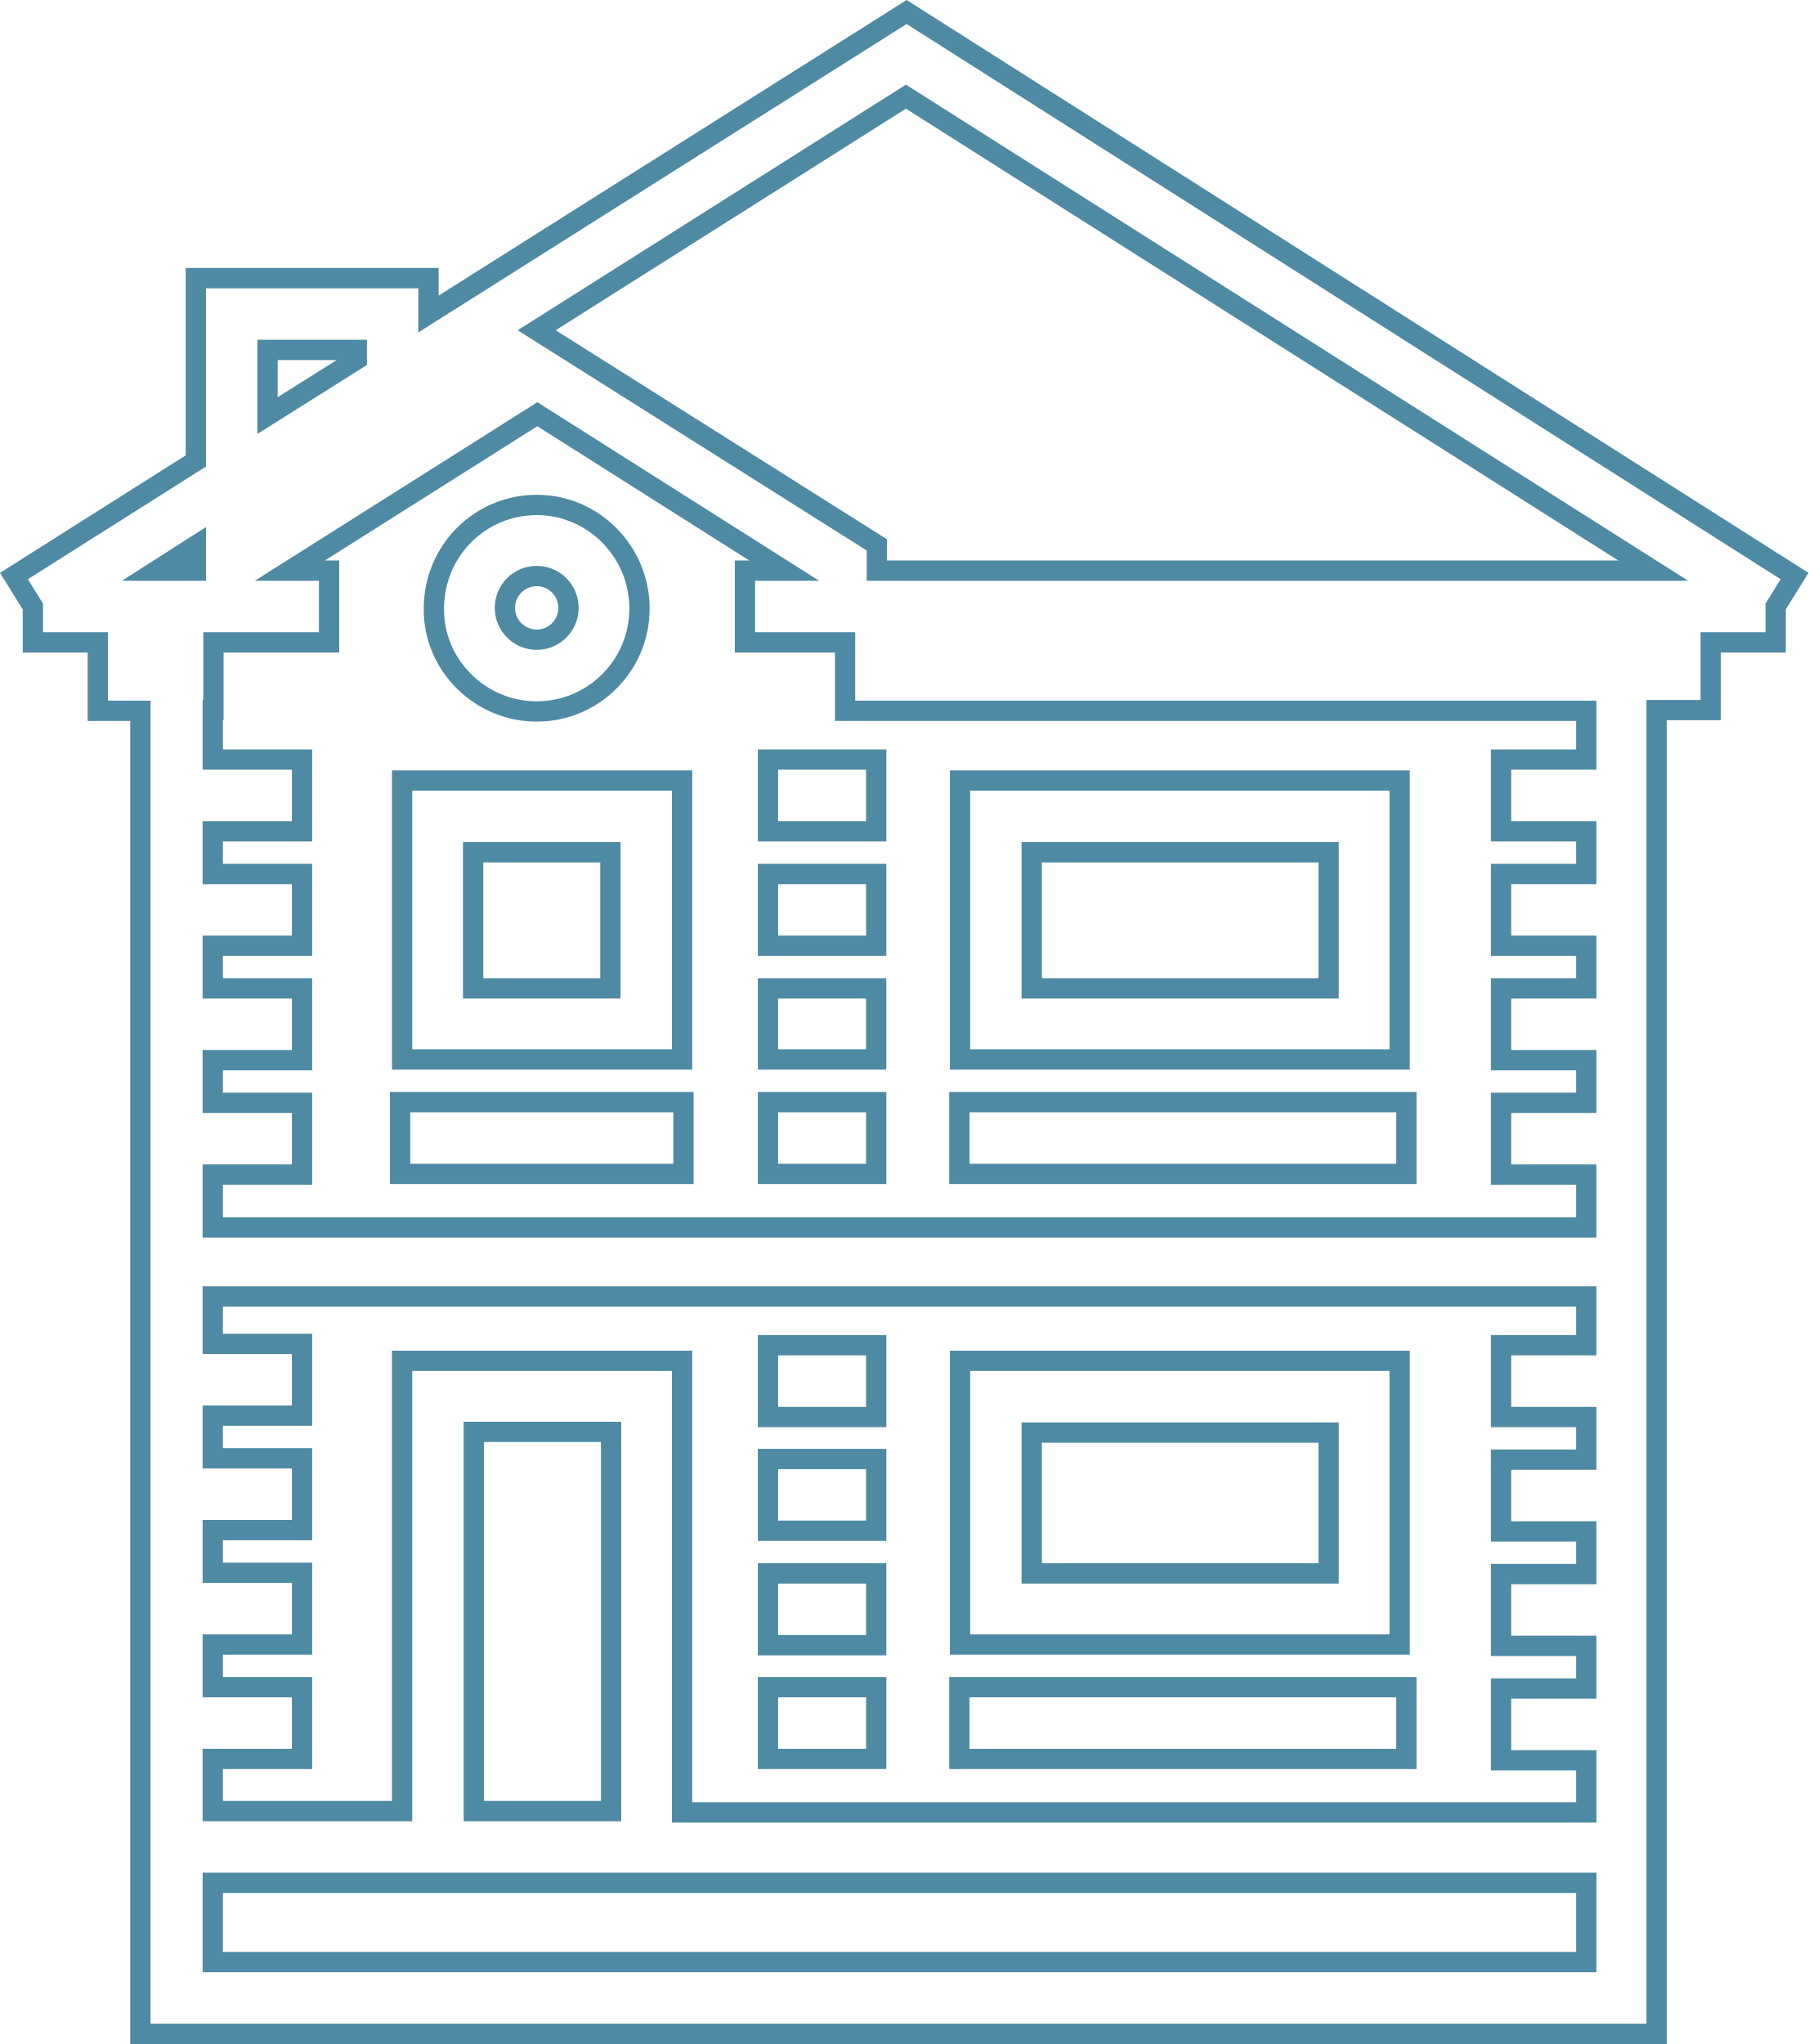
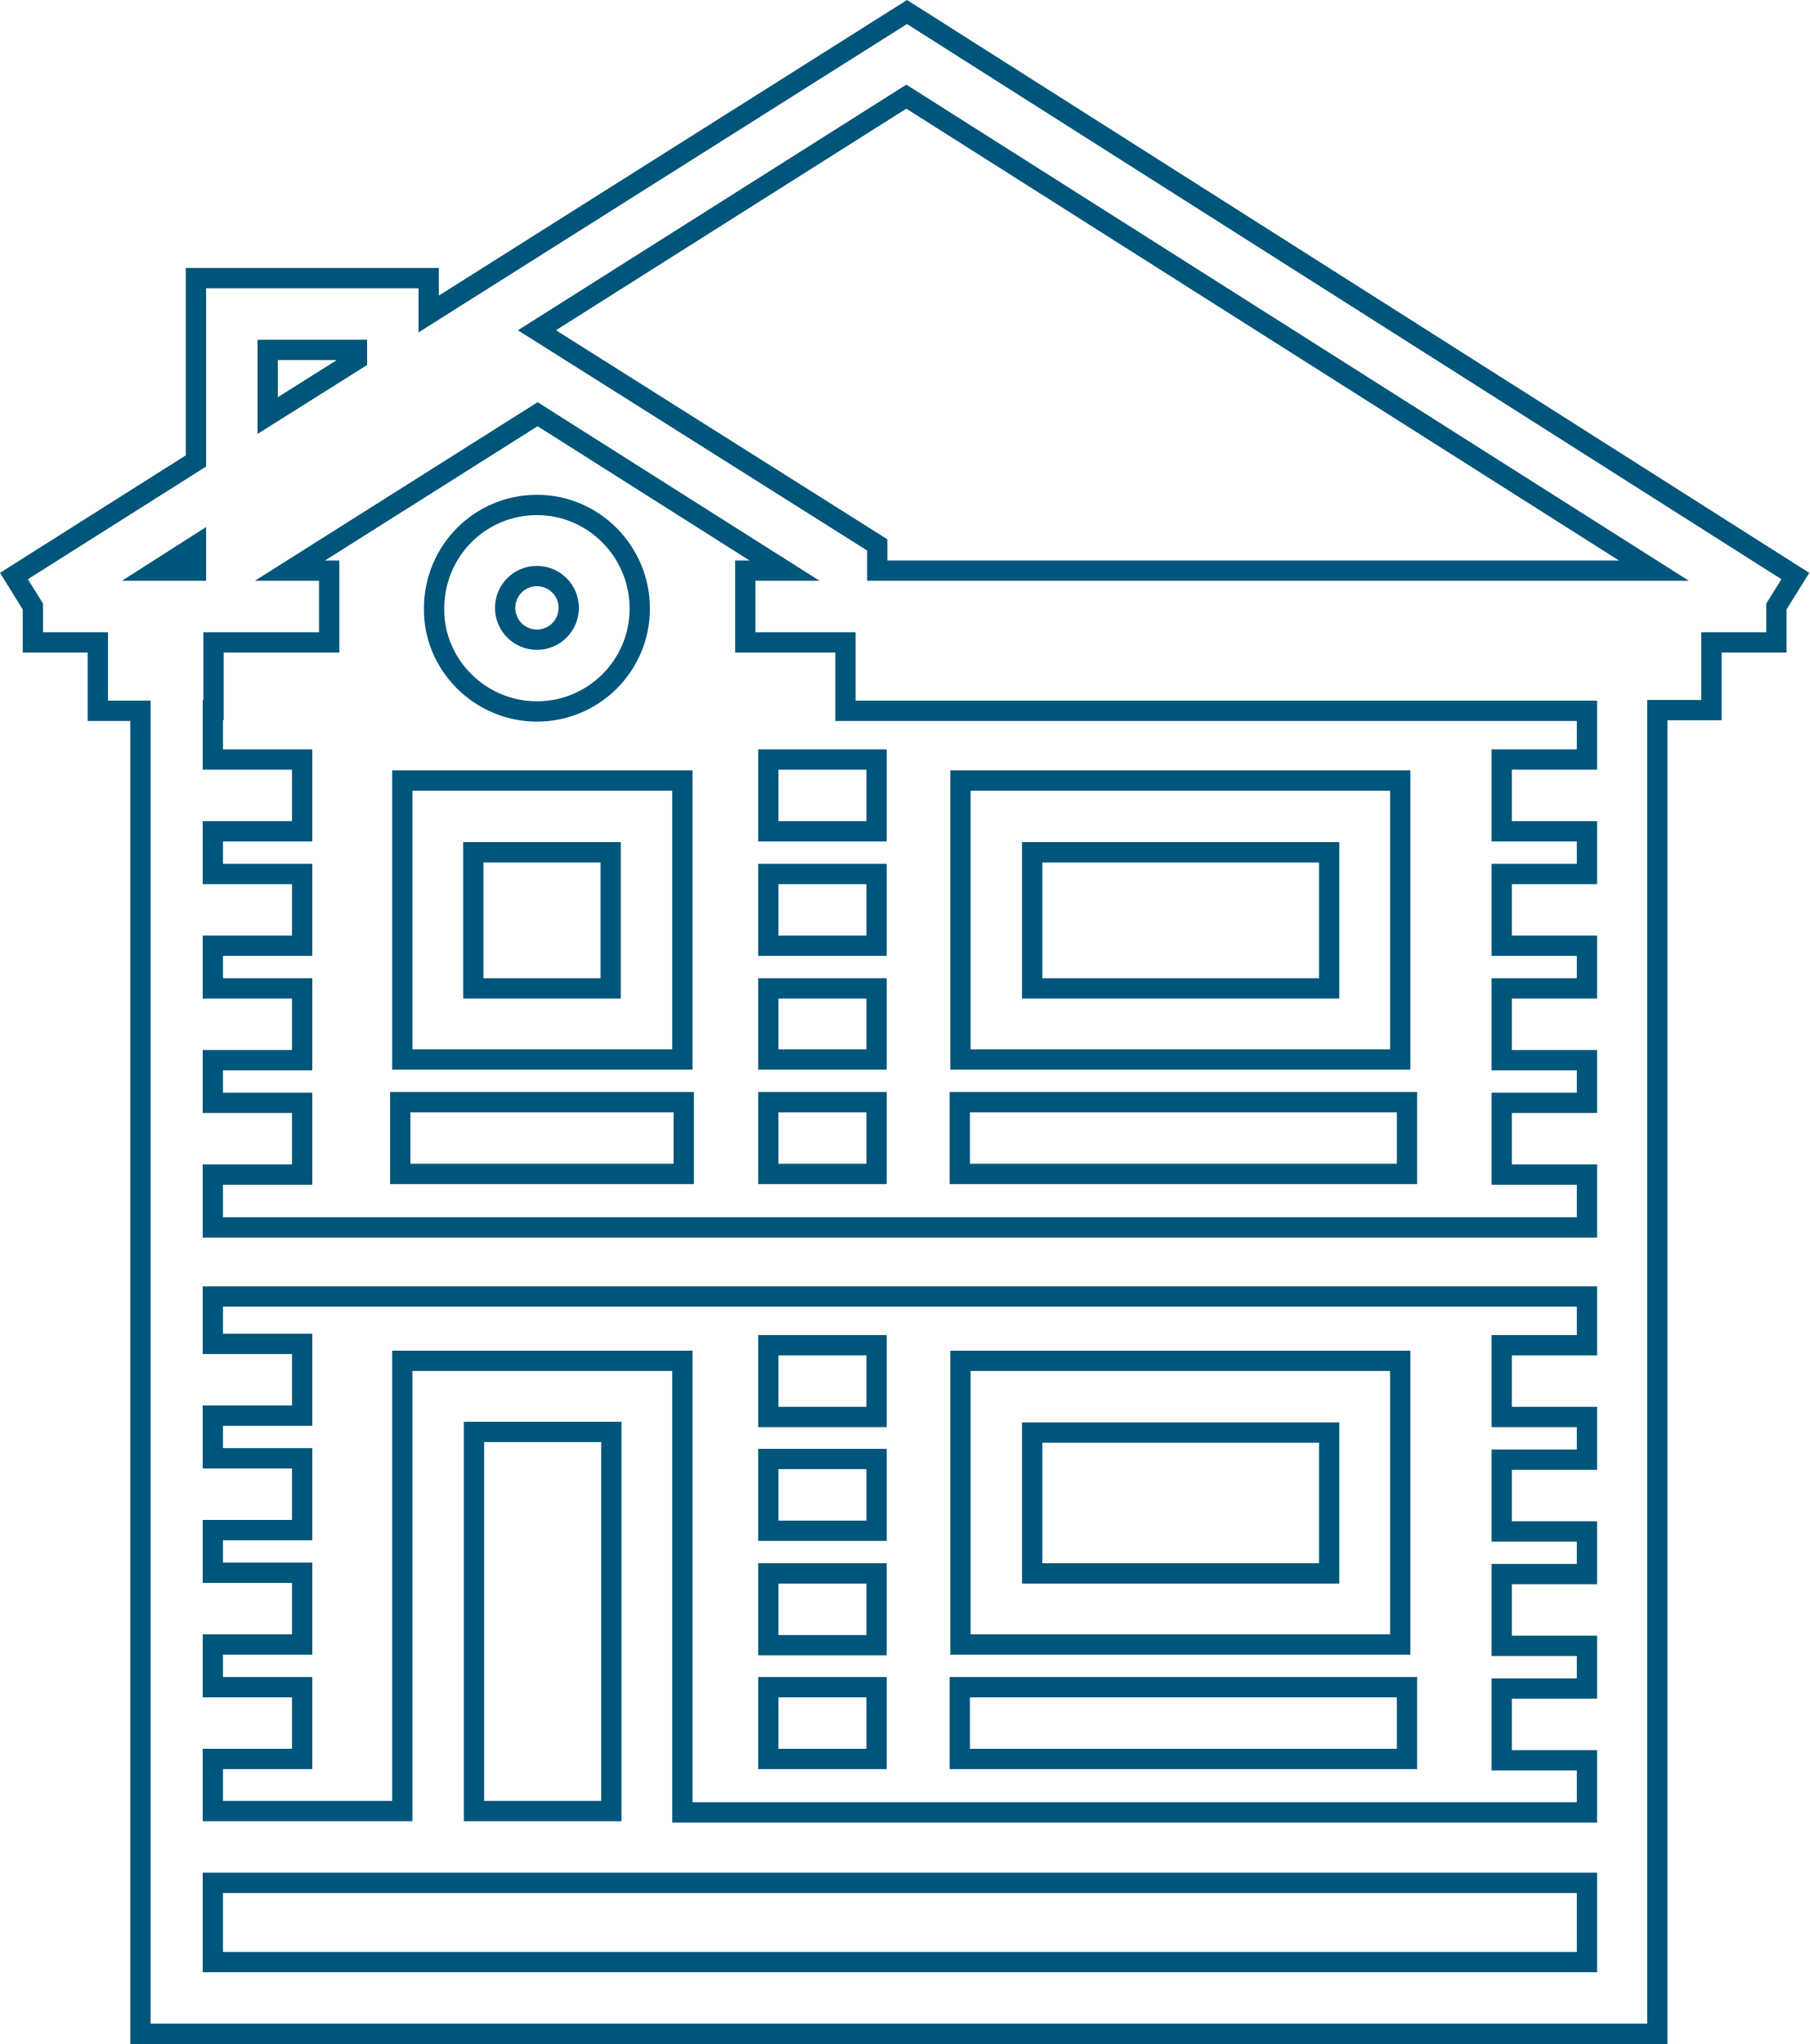
- <svg xmlns="http://www.w3.org/2000/svg" width="100" height="113" viewBox="0 0 100 113" fill="none">
-   <path opacity="0.69" fill-rule="evenodd" clip-rule="evenodd" d="M50.132 0L100 31.67L98.744 33.691V36.076H95.154V39.819H92.162V113H7.202V39.856H4.847V36.076H1.257V33.691L0 31.669L10.269 25.173V14.814H24.254V16.341L50.132 0ZM50.13 1.329L23.132 18.378V15.937H11.39V25.792L1.541 32.023L2.378 33.37V34.953H5.968V38.733H8.324V111.877H91.041V38.696H94.032V34.953H97.622V33.37L98.46 32.022L50.13 1.329ZM50.094 4.679L93.348 32.108H47.925V30.434L28.625 18.258L50.094 4.679ZM30.727 18.257L49.047 29.814V30.985H89.481L50.093 6.008L30.727 18.257ZM14.232 18.782H20.29V20.178L14.232 23.991V18.782ZM15.354 19.905V21.958L18.616 19.905H15.354ZM29.714 22.235L45.298 32.108H41.755V34.953H47.289V38.733H88.273V42.552H83.562V45.397H88.273V48.878H83.562V51.723H88.273V55.204H83.562V58.049H88.273V61.53H83.562V64.375H88.273V68.418H11.204V64.375H16.14V61.53H11.204V58.049H16.14V55.204H11.204V51.723H16.14V48.878H11.204V45.397H16.14V42.552H11.204V38.696H11.241V34.953H17.635V32.108H14.088L29.714 22.235ZM12.325 39.819V41.429H17.262V46.52H12.325V47.755H17.262V52.846H12.325V54.081H17.262V59.172H12.325V60.407H17.262V65.498H12.325V67.295H87.152V65.498H82.44V60.407H87.152V59.172H82.44V54.081H87.152V52.846H82.44V47.755H87.152V46.52H82.44V41.429H87.152V39.856H46.167V36.076H40.633V30.985H41.428L29.713 23.564L17.967 30.985H18.757V36.076H12.363V39.819H12.325ZM23.431 33.639C23.433 30.151 26.224 27.354 29.676 27.354C33.132 27.354 35.921 30.193 35.921 33.643C35.921 37.097 33.127 39.894 29.676 39.894C26.23 39.894 23.392 37.064 23.431 33.639ZM29.676 28.477C26.847 28.477 24.553 30.769 24.553 33.643V33.646L24.553 33.649C24.52 36.437 26.841 38.771 29.676 38.771C32.508 38.771 34.799 36.477 34.799 33.643C34.799 30.804 32.503 28.477 29.676 28.477ZM11.39 29.137V32.108H6.739L11.39 29.137ZM29.676 32.407C29.014 32.407 28.48 32.942 28.48 33.605C28.48 34.268 29.014 34.803 29.676 34.803C30.339 34.803 30.873 34.268 30.873 33.605C30.873 32.942 30.339 32.407 29.676 32.407ZM27.358 33.605C27.358 32.322 28.394 31.284 29.676 31.284C30.958 31.284 31.995 32.322 31.995 33.605C31.995 34.889 30.958 35.926 29.676 35.926C28.394 35.926 27.358 34.889 27.358 33.605ZM41.904 41.429H49.009V46.52H41.904V41.429ZM43.026 42.552V45.397H47.888V42.552H43.026ZM21.674 42.589H38.277V59.134H21.674V42.589ZM22.796 43.712V58.011H37.155V43.712H22.796ZM52.524 42.589H77.953V59.134H52.524V42.589ZM53.646 43.712V58.011H76.831V43.712H53.646ZM25.6 46.557H34.313V55.204H25.6V46.557ZM26.722 47.68V54.081H33.191V47.68H26.722ZM56.488 46.557H74.026V55.204H56.488V46.557ZM57.61 47.68V54.081H72.904V47.68H57.61ZM41.904 47.755H49.009V52.846H41.904V47.755ZM43.026 48.878V51.723H47.888V48.878H43.026ZM41.904 54.081H49.009V59.134H41.904V54.081ZM43.026 55.204V58.011H47.888V55.204H43.026ZM21.562 60.37H38.352V65.46H21.562V60.37ZM22.684 61.493V64.338H37.23V61.493H22.684ZM41.904 60.37H49.009V65.46H41.904V60.37ZM43.026 61.493V64.338H47.888V61.493H43.026ZM52.487 60.37H78.326V65.46H52.487V60.37ZM53.609 61.493V64.338H77.205V61.493H53.609ZM11.204 71.113H88.273V74.931H83.562V77.776H88.273V81.257H83.562V84.102H88.273V87.583H83.562V90.428H88.273V93.909H83.562V96.754H88.273V100.76H37.155V75.792H22.796V100.685H11.204V96.679H16.14V93.834H11.204V90.353H16.14V87.508H11.204V84.027H16.14V81.182H11.204V77.701H16.14V74.856H11.204V71.113ZM12.325 72.236V73.733H17.262V78.824H12.325V80.059H17.262V85.15H12.325V86.385H17.262V91.476H12.325V92.712H17.262V97.802H12.325V99.562H21.674V74.669H38.277V99.636H87.152V97.877H82.44V92.786H87.152V91.551H82.44V86.46H87.152V85.225H82.44V80.134H87.152V78.899H82.44V73.808H87.152V72.236H12.325ZM41.904 73.808H49.009V78.899H41.904V73.808ZM43.026 74.931V77.776H47.888V74.931H43.026ZM52.524 74.669H77.953V91.476H52.524V74.669ZM53.646 75.792V90.353H76.831V75.792H53.646ZM25.638 78.599H34.351V100.685H25.638V78.599ZM26.76 79.722V99.562H33.229V79.722H26.76ZM56.488 78.637H74.026V87.546H56.488V78.637ZM57.61 79.76V86.423H72.904V79.76H57.61ZM41.904 80.097H49.009V85.188H41.904V80.097ZM43.026 81.22V84.064H47.888V81.22H43.026ZM41.904 86.423H49.009V91.514H41.904V86.423ZM43.026 87.546V90.391H47.888V87.546H43.026ZM41.904 92.712H49.009V97.802H41.904V92.712ZM43.026 93.834V96.679H47.888V93.834H43.026ZM52.487 92.712H78.326V97.802H52.487V92.712ZM53.609 93.834V96.679H77.205V93.834H53.609ZM11.204 103.53H88.273V109.032H11.204V103.53ZM12.325 104.653V107.909H87.152V104.653H12.325Z" fill="#00557B" />
+ <svg xmlns="http://www.w3.org/2000/svg" width="108" height="122" viewBox="0 0 108 122" fill="none">
+   <path fill-rule="evenodd" clip-rule="evenodd" d="M54.143 0L108 34.192L106.643 36.374V38.949H102.766V42.99H99.535V122H7.779V43.031H5.234V38.949H1.357V36.374L0 34.191L11.09 27.178V15.994H26.195V17.643L54.143 0ZM54.141 1.435L24.983 19.841V17.206H12.302V27.846L1.664 34.573L2.569 36.028V37.737H6.446V41.819H8.99V120.788H98.324V41.778H101.555V37.737H105.432V36.028L106.337 34.572L54.141 1.435ZM54.102 5.052L100.816 34.665H51.759V32.858L30.915 19.713L54.102 5.052ZM33.186 19.711L52.97 32.189V33.453H96.639L54.101 6.486L33.186 19.711ZM15.371 20.278H21.914V21.785L15.371 25.901V20.278ZM16.583 21.49V23.707L20.106 21.49H16.583ZM32.091 24.006L48.922 34.665H45.095V37.737H51.072V41.819H95.335V45.941H90.247V49.012H95.335V52.771H90.247V55.842H95.335V59.601H90.247V62.672H95.335V66.431H90.247V69.502H95.335V73.867H12.1V69.502H17.431V66.431H12.1V62.672H17.431V59.601H12.1V55.842H17.431V52.771H12.1V49.012H17.431V45.941H12.1V41.778H12.14V37.737H19.046V34.665H15.215L32.091 24.006ZM13.311 42.99V44.728H18.642V50.225H13.311V51.558H18.642V57.055H13.311V58.388H18.642V63.885H13.311V65.218H18.642V70.715H13.311V72.654H94.124V70.715H89.035V65.218H94.124V63.885H89.035V58.388H94.124V57.055H89.035V51.558H94.124V50.225H89.035V44.728H94.124V43.031H49.861V38.949H43.884V33.453H44.742L32.09 25.44L19.404 33.453H20.258V38.949H13.352V42.99H13.311ZM25.306 36.318C25.308 32.553 28.322 29.533 32.05 29.533C35.783 29.533 38.795 32.598 38.795 36.322C38.795 40.052 35.778 43.071 32.05 43.071C28.329 43.071 25.264 40.016 25.306 36.318ZM32.05 30.745C28.995 30.745 26.518 33.219 26.518 36.322V36.326L26.518 36.329C26.481 39.339 28.989 41.859 32.05 41.859C35.108 41.859 37.583 39.382 37.583 36.322C37.583 33.257 35.103 30.745 32.05 30.745ZM12.302 31.458V34.665H7.278L12.302 31.458ZM32.05 34.989C31.335 34.989 30.758 35.566 30.758 36.282C30.758 36.998 31.335 37.575 32.05 37.575C32.766 37.575 33.343 36.998 33.343 36.282C33.343 35.566 32.766 34.989 32.05 34.989ZM29.547 36.282C29.547 34.896 30.666 33.776 32.05 33.776C33.435 33.776 34.554 34.896 34.554 36.282C34.554 37.667 33.435 38.787 32.05 38.787C30.666 38.787 29.547 37.667 29.547 36.282ZM45.257 44.728H52.93V50.225H45.257V44.728ZM46.468 45.941V49.012H51.718V45.941H46.468ZM23.408 45.981H41.339V63.844H23.408V45.981ZM24.619 47.194V62.632H40.128V47.194H24.619ZM56.726 45.981H84.189V63.844H56.726V45.981ZM57.938 47.194V62.632H82.977V47.194H57.938ZM27.648 50.265H37.058V59.601H27.648V50.265ZM28.86 51.477V58.388H35.847V51.477H28.86ZM61.007 50.265H79.948V59.601H61.007V50.265ZM62.219 51.477V58.388H78.737V51.477H62.219ZM45.257 51.558H52.93V57.055H45.257V51.558ZM46.468 52.771V55.842H51.718V52.771H46.468ZM45.257 58.388H52.93V63.844H45.257V58.388ZM46.468 59.601V62.632H51.718V59.601H46.468ZM23.287 65.178H41.42V70.674H23.287V65.178ZM24.498 66.39V69.462H40.209V66.39H24.498ZM45.257 65.178H52.93V70.674H45.257V65.178ZM46.468 66.39V69.462H51.718V66.39H46.468ZM56.686 65.178H84.593V70.674H56.686V65.178ZM57.898 66.39V69.462H83.381V66.39H57.898ZM12.1 76.777H95.335V80.899H90.247V83.97H95.335V87.729H90.247V90.8H95.335V94.559H90.247V97.63H95.335V101.389H90.247V104.46H95.335V108.785H40.128V81.828H24.619V108.704H12.1V104.379H17.431V101.308H12.1V97.549H17.431V94.478H12.1V90.719H17.431V87.648H12.1V83.889H17.431V80.818H12.1V76.777ZM13.311 77.989V79.606H18.642V85.102H13.311V86.436H18.642V91.932H13.311V93.266H18.642V98.762H13.311V100.096H18.642V105.592H13.311V107.491H23.408V80.616H41.339V107.572H94.124V105.673H89.035V100.176H94.124V98.843H89.035V93.346H94.124V92.013H89.035V86.516H94.124V85.183H89.035V79.686H94.124V77.989H13.311ZM45.257 79.686H52.93V85.183H45.257V79.686ZM46.468 80.899V83.97H51.718V80.899H46.468ZM56.726 80.616H84.189V98.762H56.726V80.616ZM57.938 81.828V97.549H82.977V81.828H57.938ZM27.689 84.859H37.099V108.704H27.689V84.859ZM28.9 86.072V107.491H35.887V86.072H28.9ZM61.007 84.9H79.948V94.518H61.007V84.9ZM62.219 86.112V93.306H78.737V86.112H62.219ZM45.257 86.476H52.93V91.972H45.257V86.476ZM46.468 87.688V90.76H51.718V87.688H46.468ZM45.257 93.306H52.93V98.802H45.257V93.306ZM46.468 94.518V97.59H51.718V94.518H46.468ZM45.257 100.096H52.93V105.592H45.257V100.096ZM46.468 101.308V104.379H51.718V101.308H46.468ZM56.686 100.096H84.593V105.592H56.686V100.096ZM57.898 101.308V104.379H83.381V101.308H57.898ZM12.1 111.775H95.335V117.716H12.1V111.775ZM13.311 112.988V116.504H94.124V112.988H13.311Z" fill="#00557B" />
</svg>
